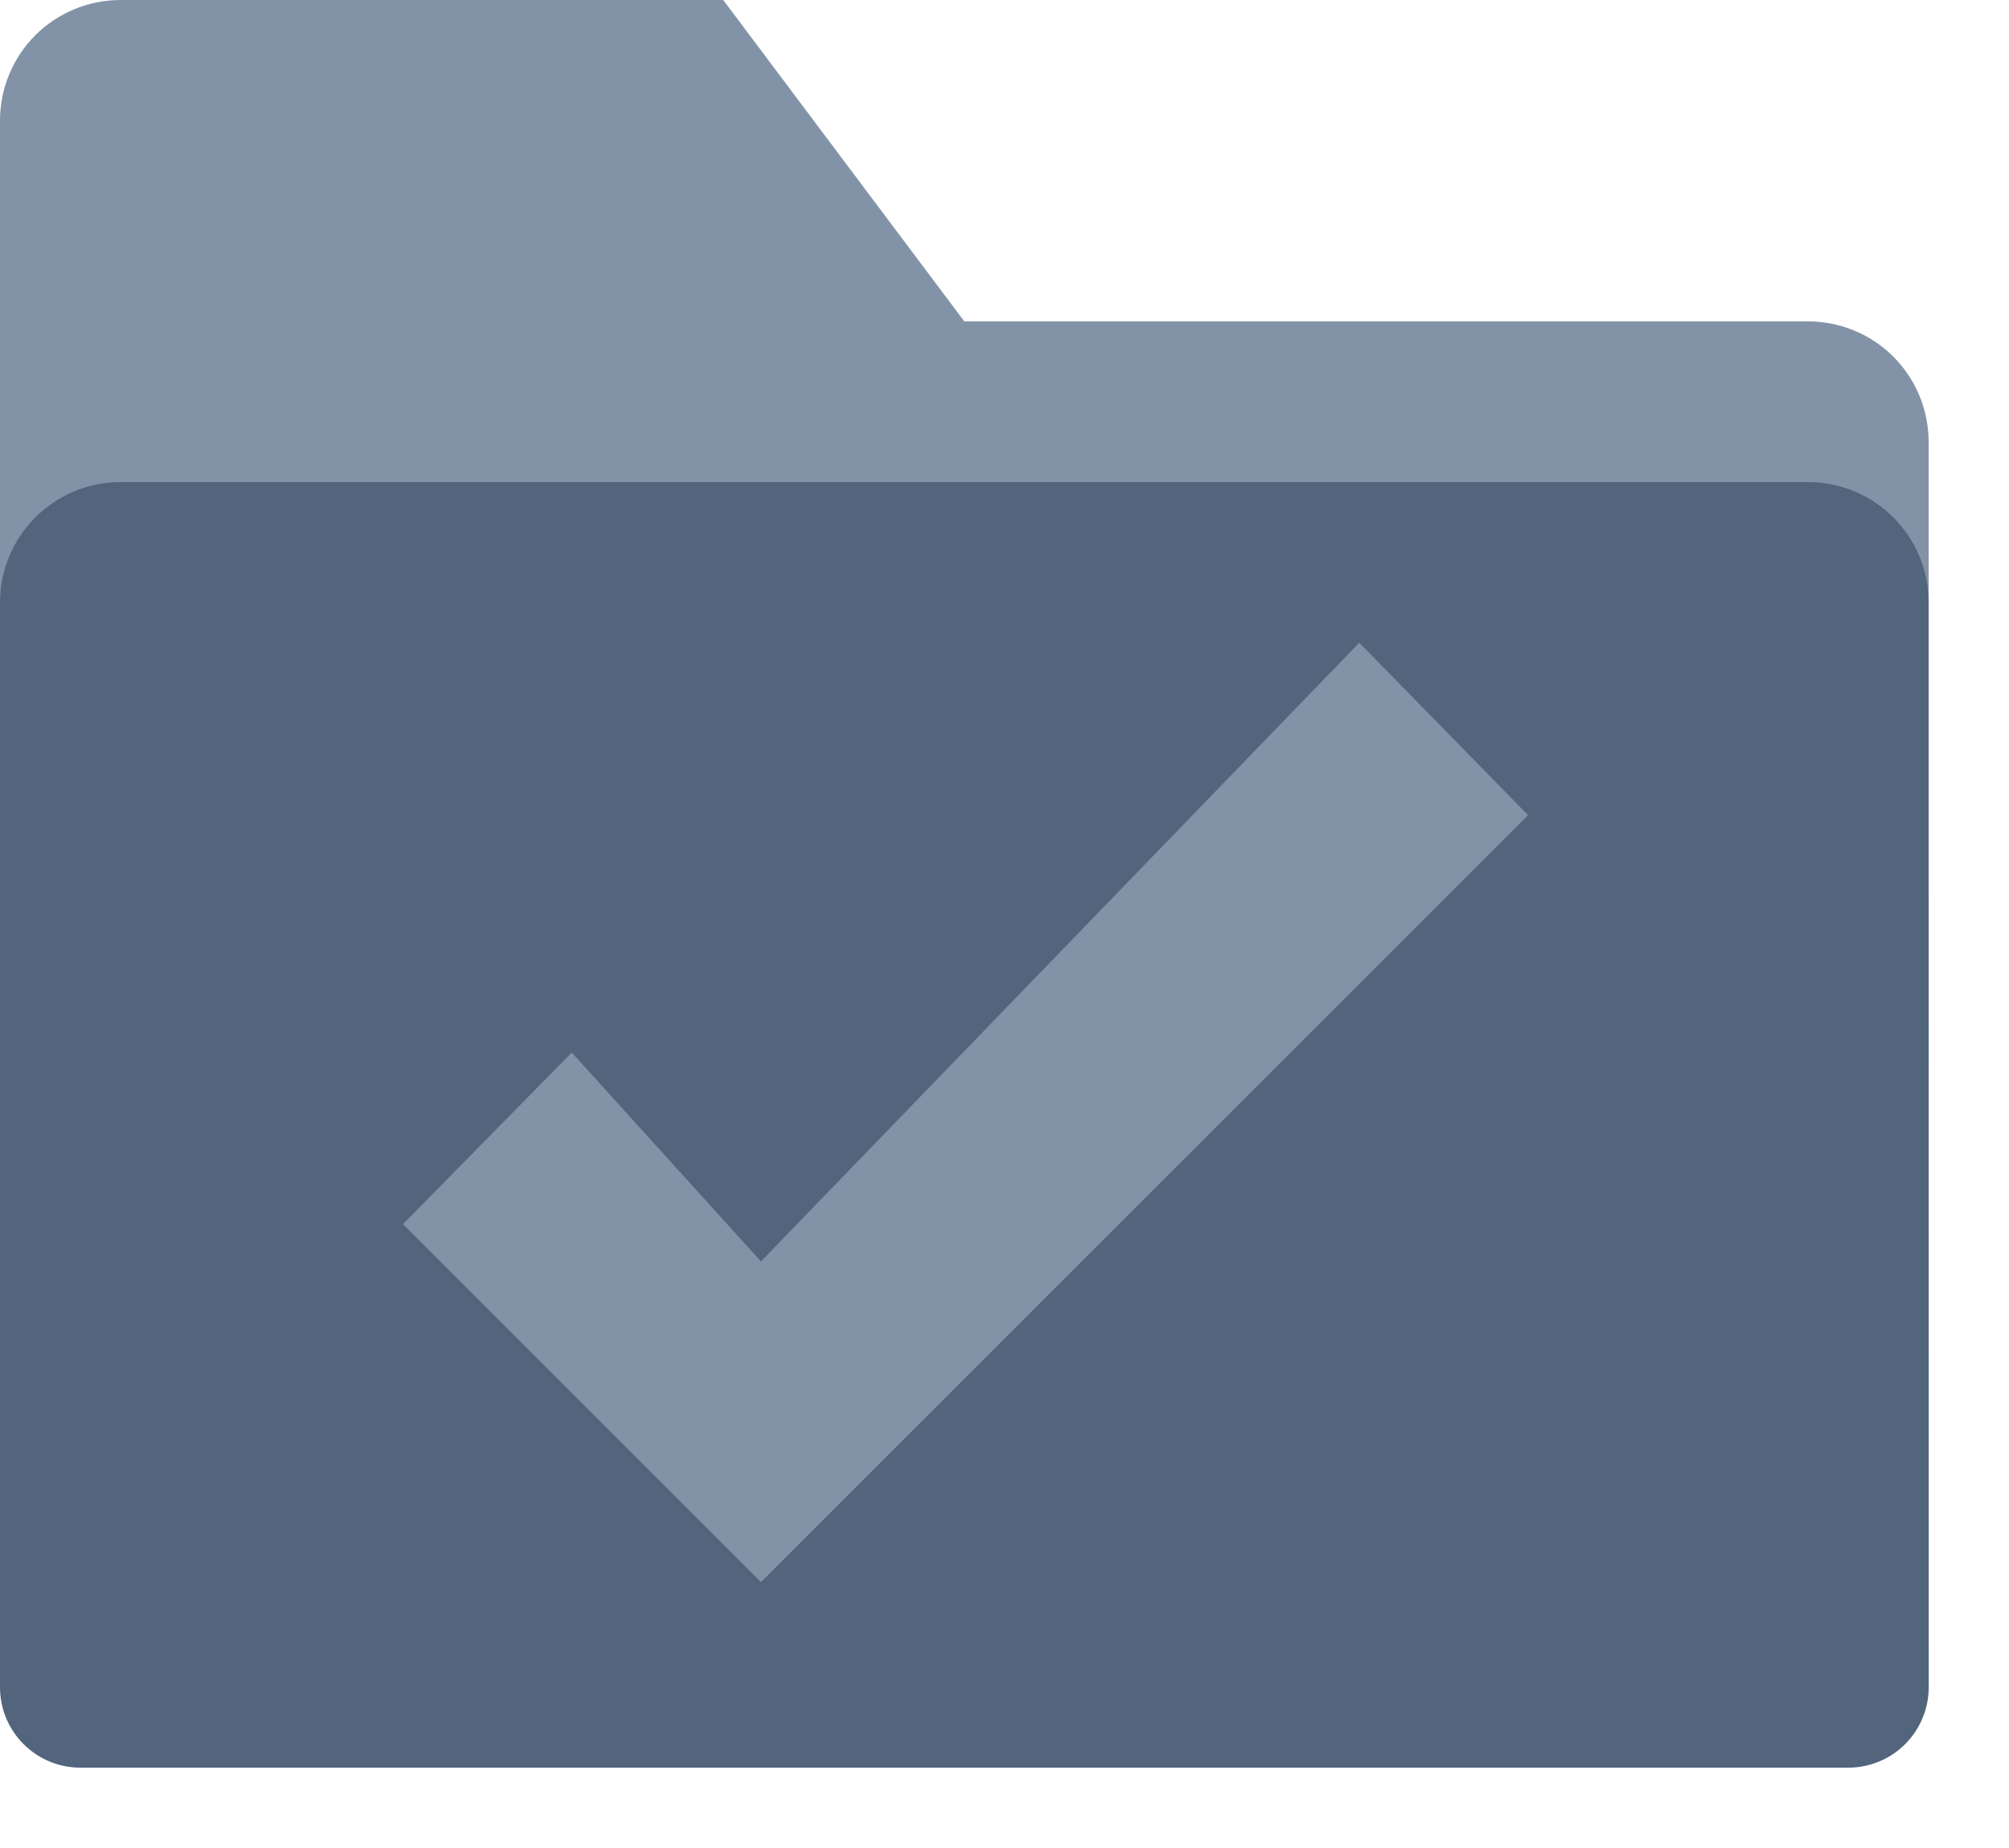
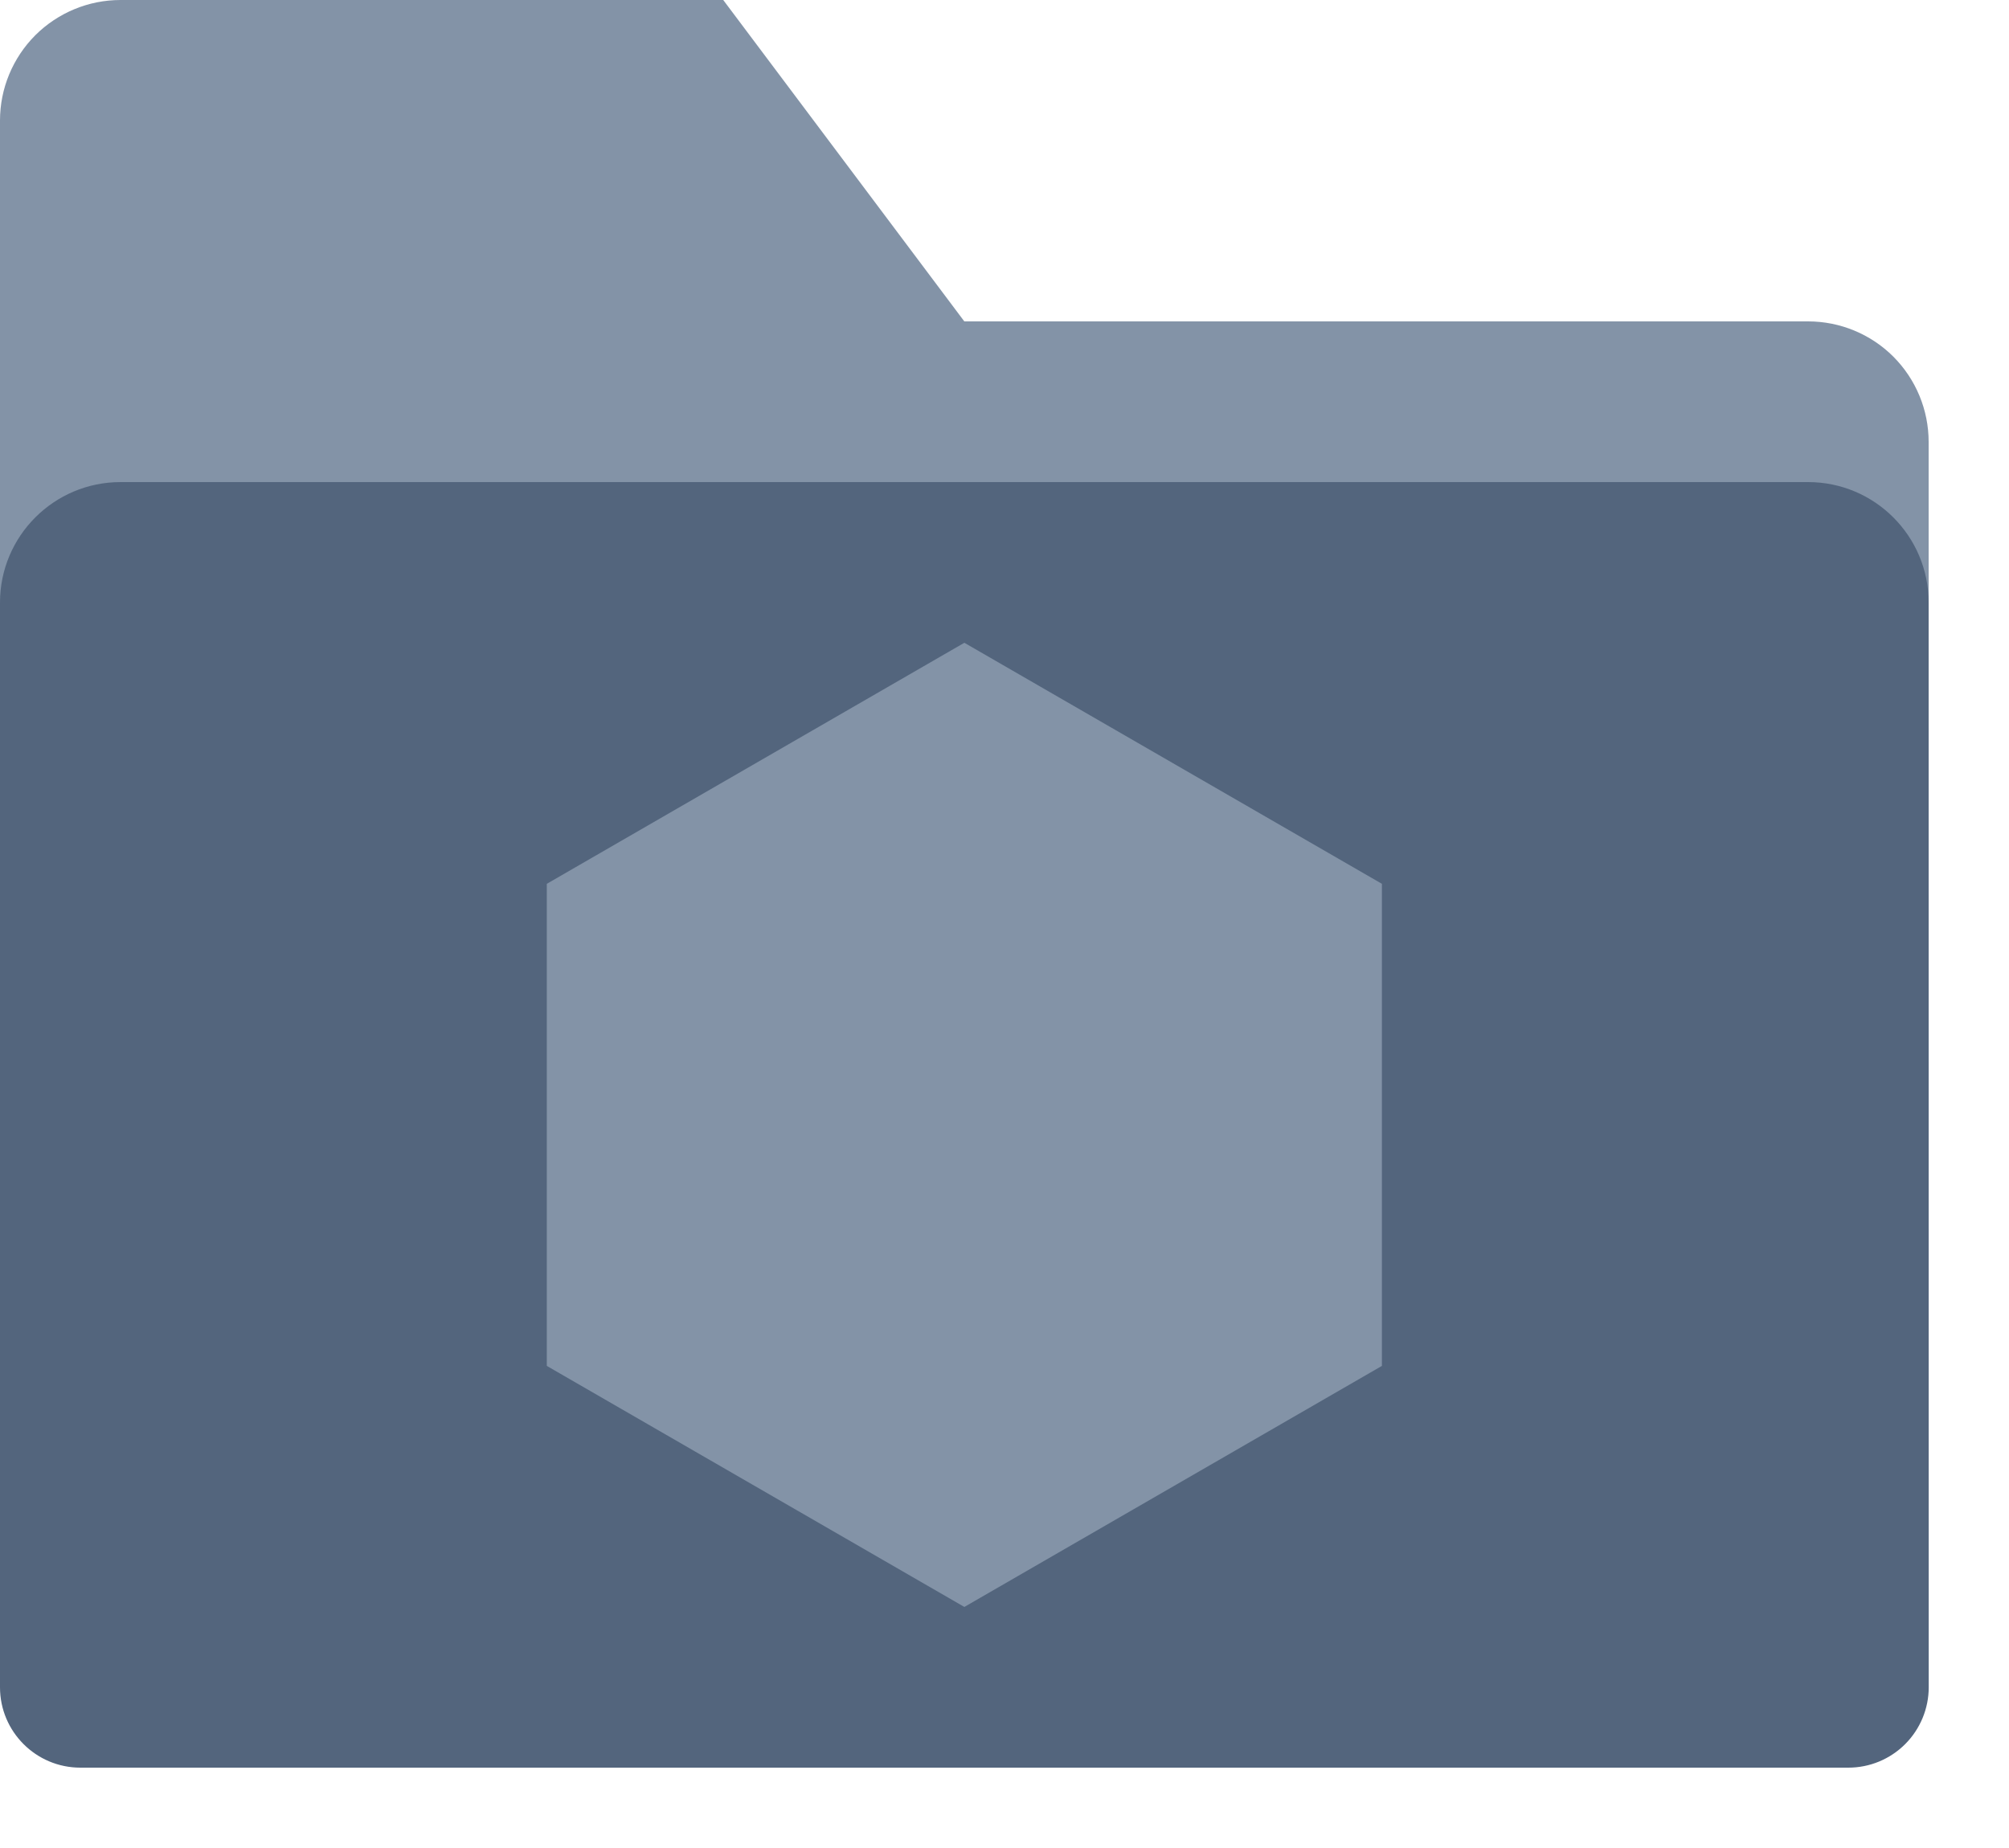
<svg xmlns="http://www.w3.org/2000/svg" width="100%" height="100%" viewBox="0 0 25 23" version="1.1" xml:space="preserve" style="fill-rule:evenodd;clip-rule:evenodd;stroke-linejoin:round;stroke-miterlimit:1.414;">
  <g transform="matrix(1,0,0,1,-744,-517)">
-     <g id="FavFolder" transform="matrix(1,0,0,1,51.9994,24)">
+     <g id="ResFolder" transform="matrix(1,0,0,1,51.9994,24)">
      <g transform="matrix(1,0,0,1,12.0006,-23)">
-         <path d="M680,517.5C680,517.102 680.158,516.721 680.439,516.439C680.721,516.158 681.102,516 681.5,516C684.06,516 689,516 689,516L692,520C692,520 699.281,520 702.5,520C702.898,520 703.28,520.158 703.561,520.439C703.842,520.721 704,521.102 704,521.5C704,522.635 704,524 704,524L680,524C680,524 680,519.816 680,517.5Z" style="fill:rgb(131,147,167);" />
+         <path d="M680,517.5C680,517.102 680.158,516.721 680.439,516.439C680.721,516.158 681.102,516 681.5,516C684.06,516 689,516 689,516L692,520L702.5,520C702.898,520 703.28,520.158 703.561,520.439C703.842,520.721 704,521.102 704,521.5C704,522.635 704,524 704,524L680,524L680,517.5Z" style="fill:rgb(131,147,167);" />
      </g>
      <g transform="matrix(1,0,0,1,12.0006,-23)">
        <path d="M680,523.5C680,522.672 680.672,522 681.5,522C685.809,522 698.191,522 702.5,522C703.328,522 704,522.672 704,523.5C704,526.732 704,534.279 704.001,537C704.001,537.265 703.895,537.52 703.708,537.707C703.52,537.895 703.266,538 703.001,538C699.096,538 684.904,538 681,538C680.448,538 680,537.552 680,537C680,534.279 680,526.732 680,523.5Z" style="fill:rgb(83,101,125);" />
      </g>
-       <g transform="matrix(0.795455,0,0,0.795455,694.629,498.054)">
-         <path d="M8.6,13.383L5.64,10.115L3,12.8L8.6,18.4L20.6,6.4L17.96,3.703L8.6,13.383Z" style="fill:rgb(131,147,167);fill-rule:nonzero;" />
+       <g transform="matrix(0.923077,0,0,0.923074,3.84711,13.6168)">
+         <path d="M758.5,528L764.129,531.25L764.129,537.75L758.5,541L752.871,537.75L752.871,531.25L758.5,528Z" style="fill:rgb(131,147,167);" />
      </g>
    </g>
  </g>
</svg>
